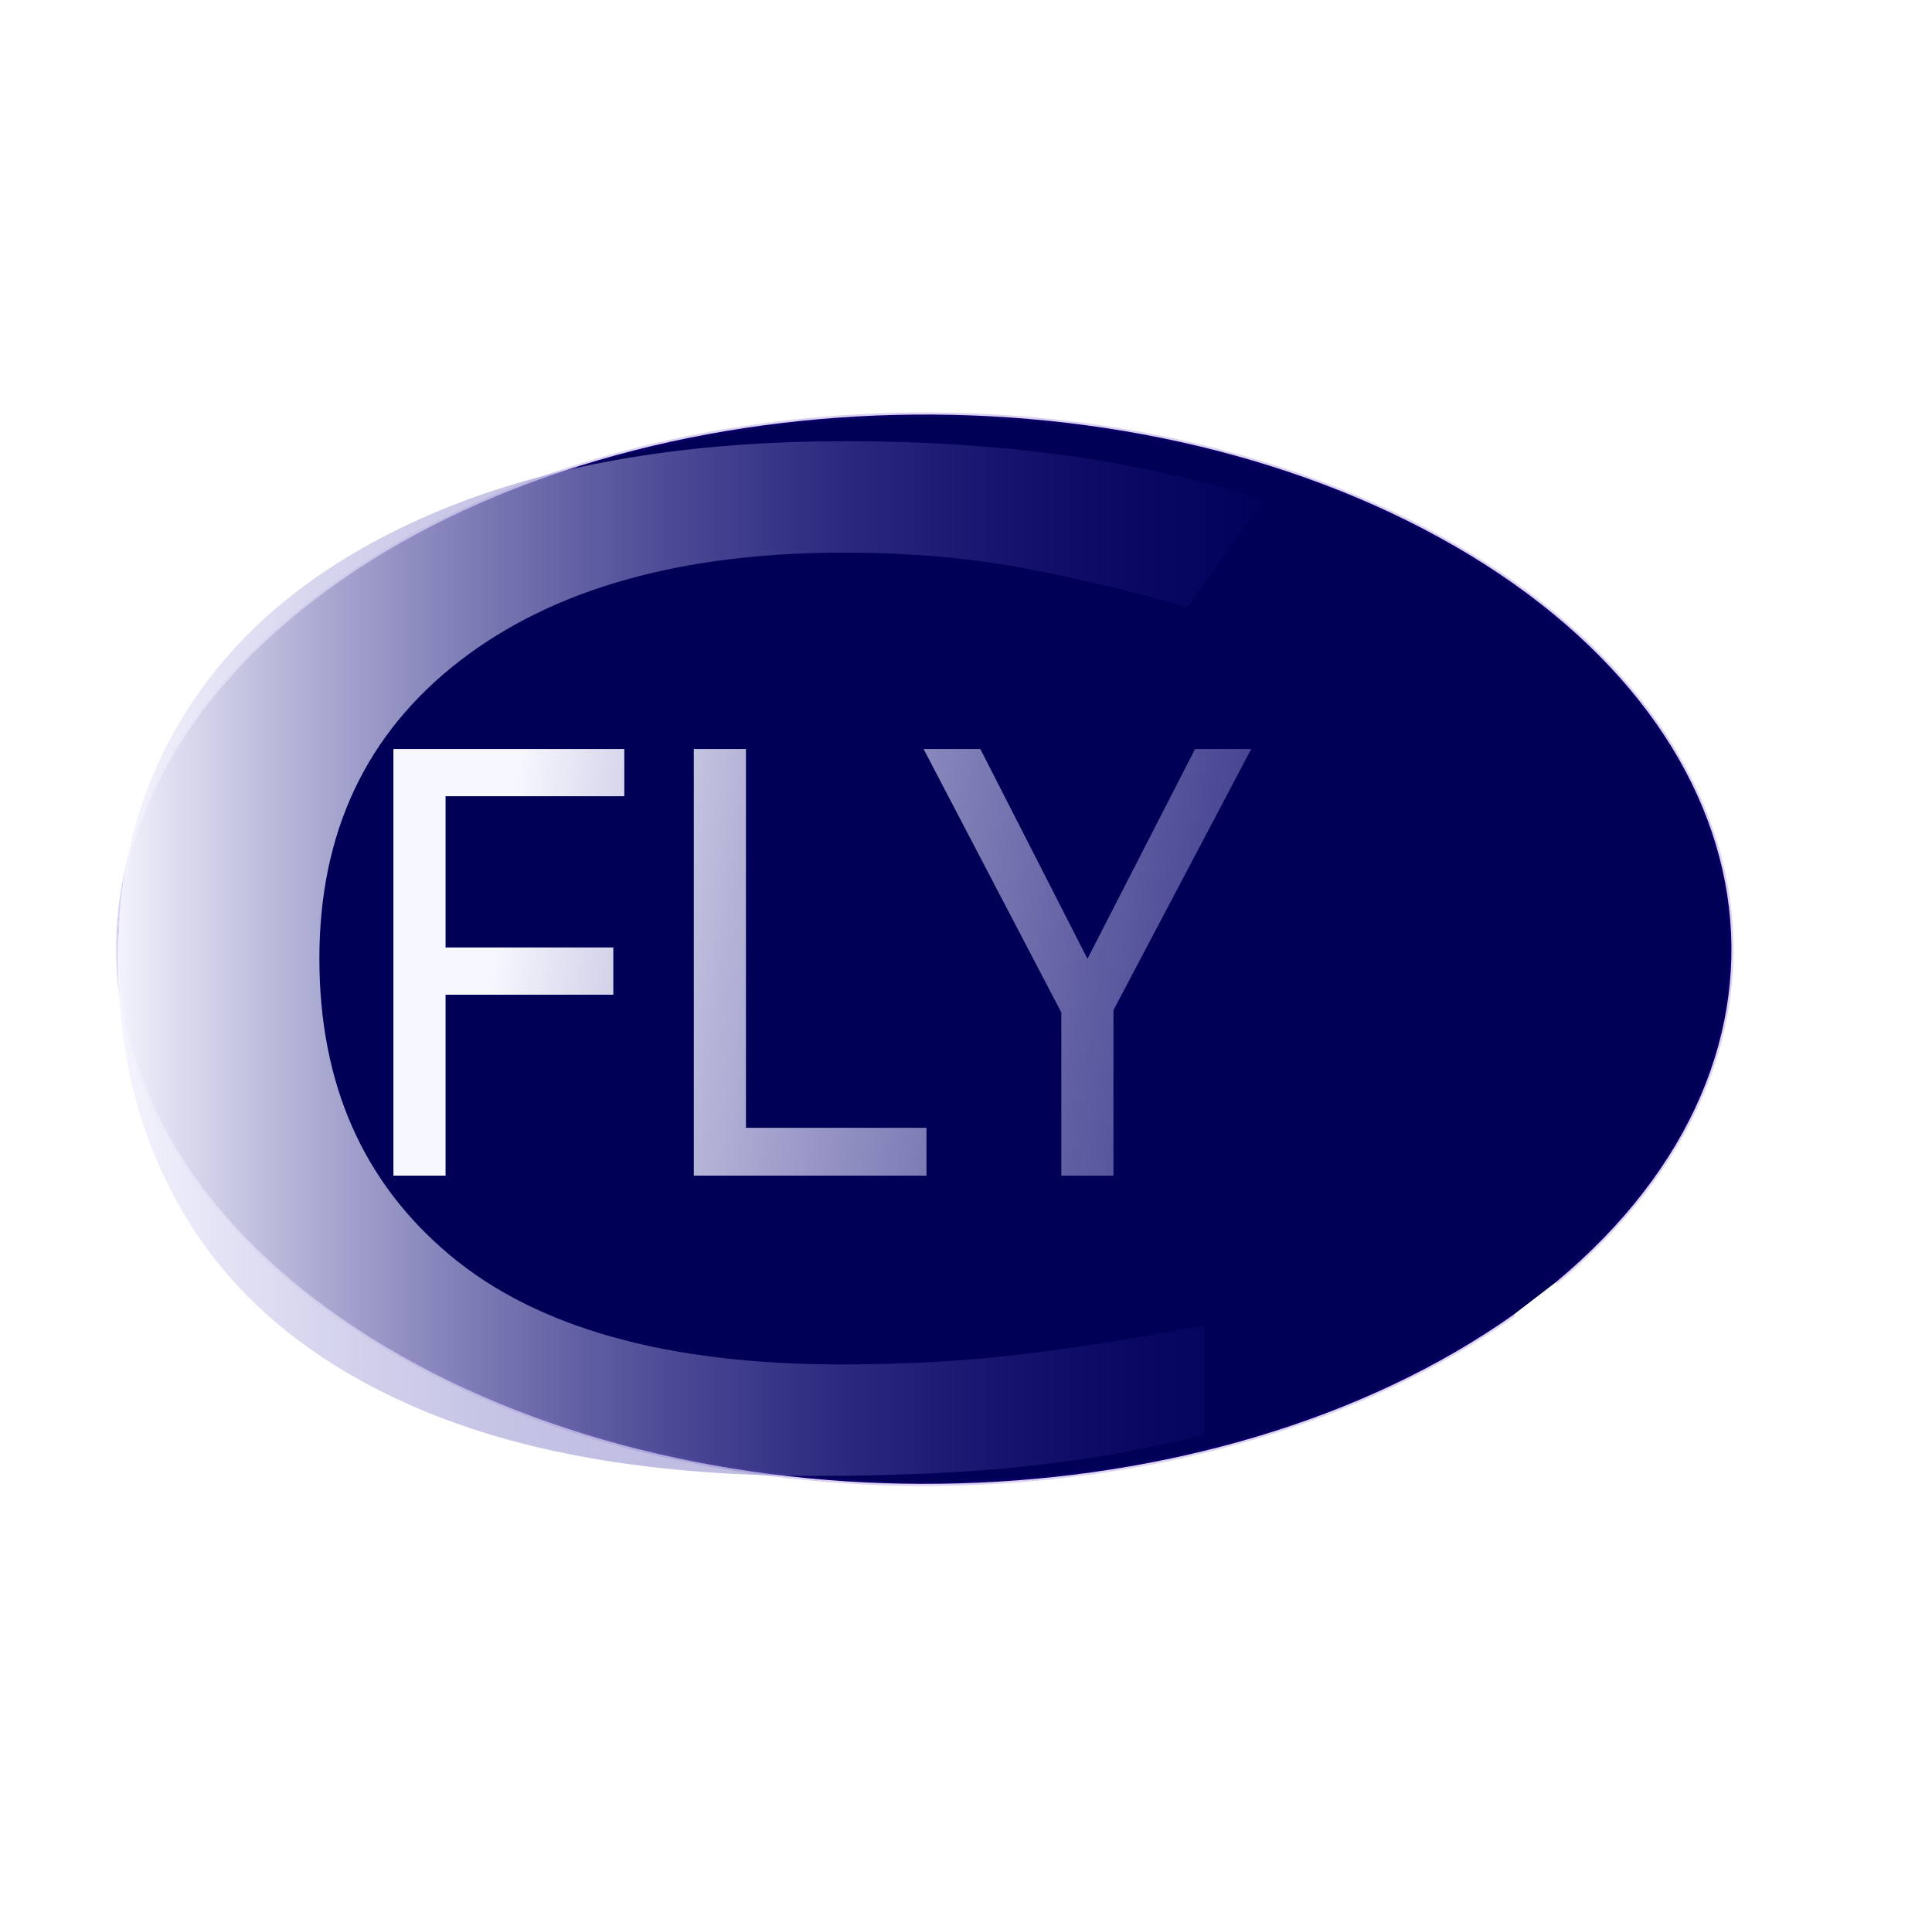
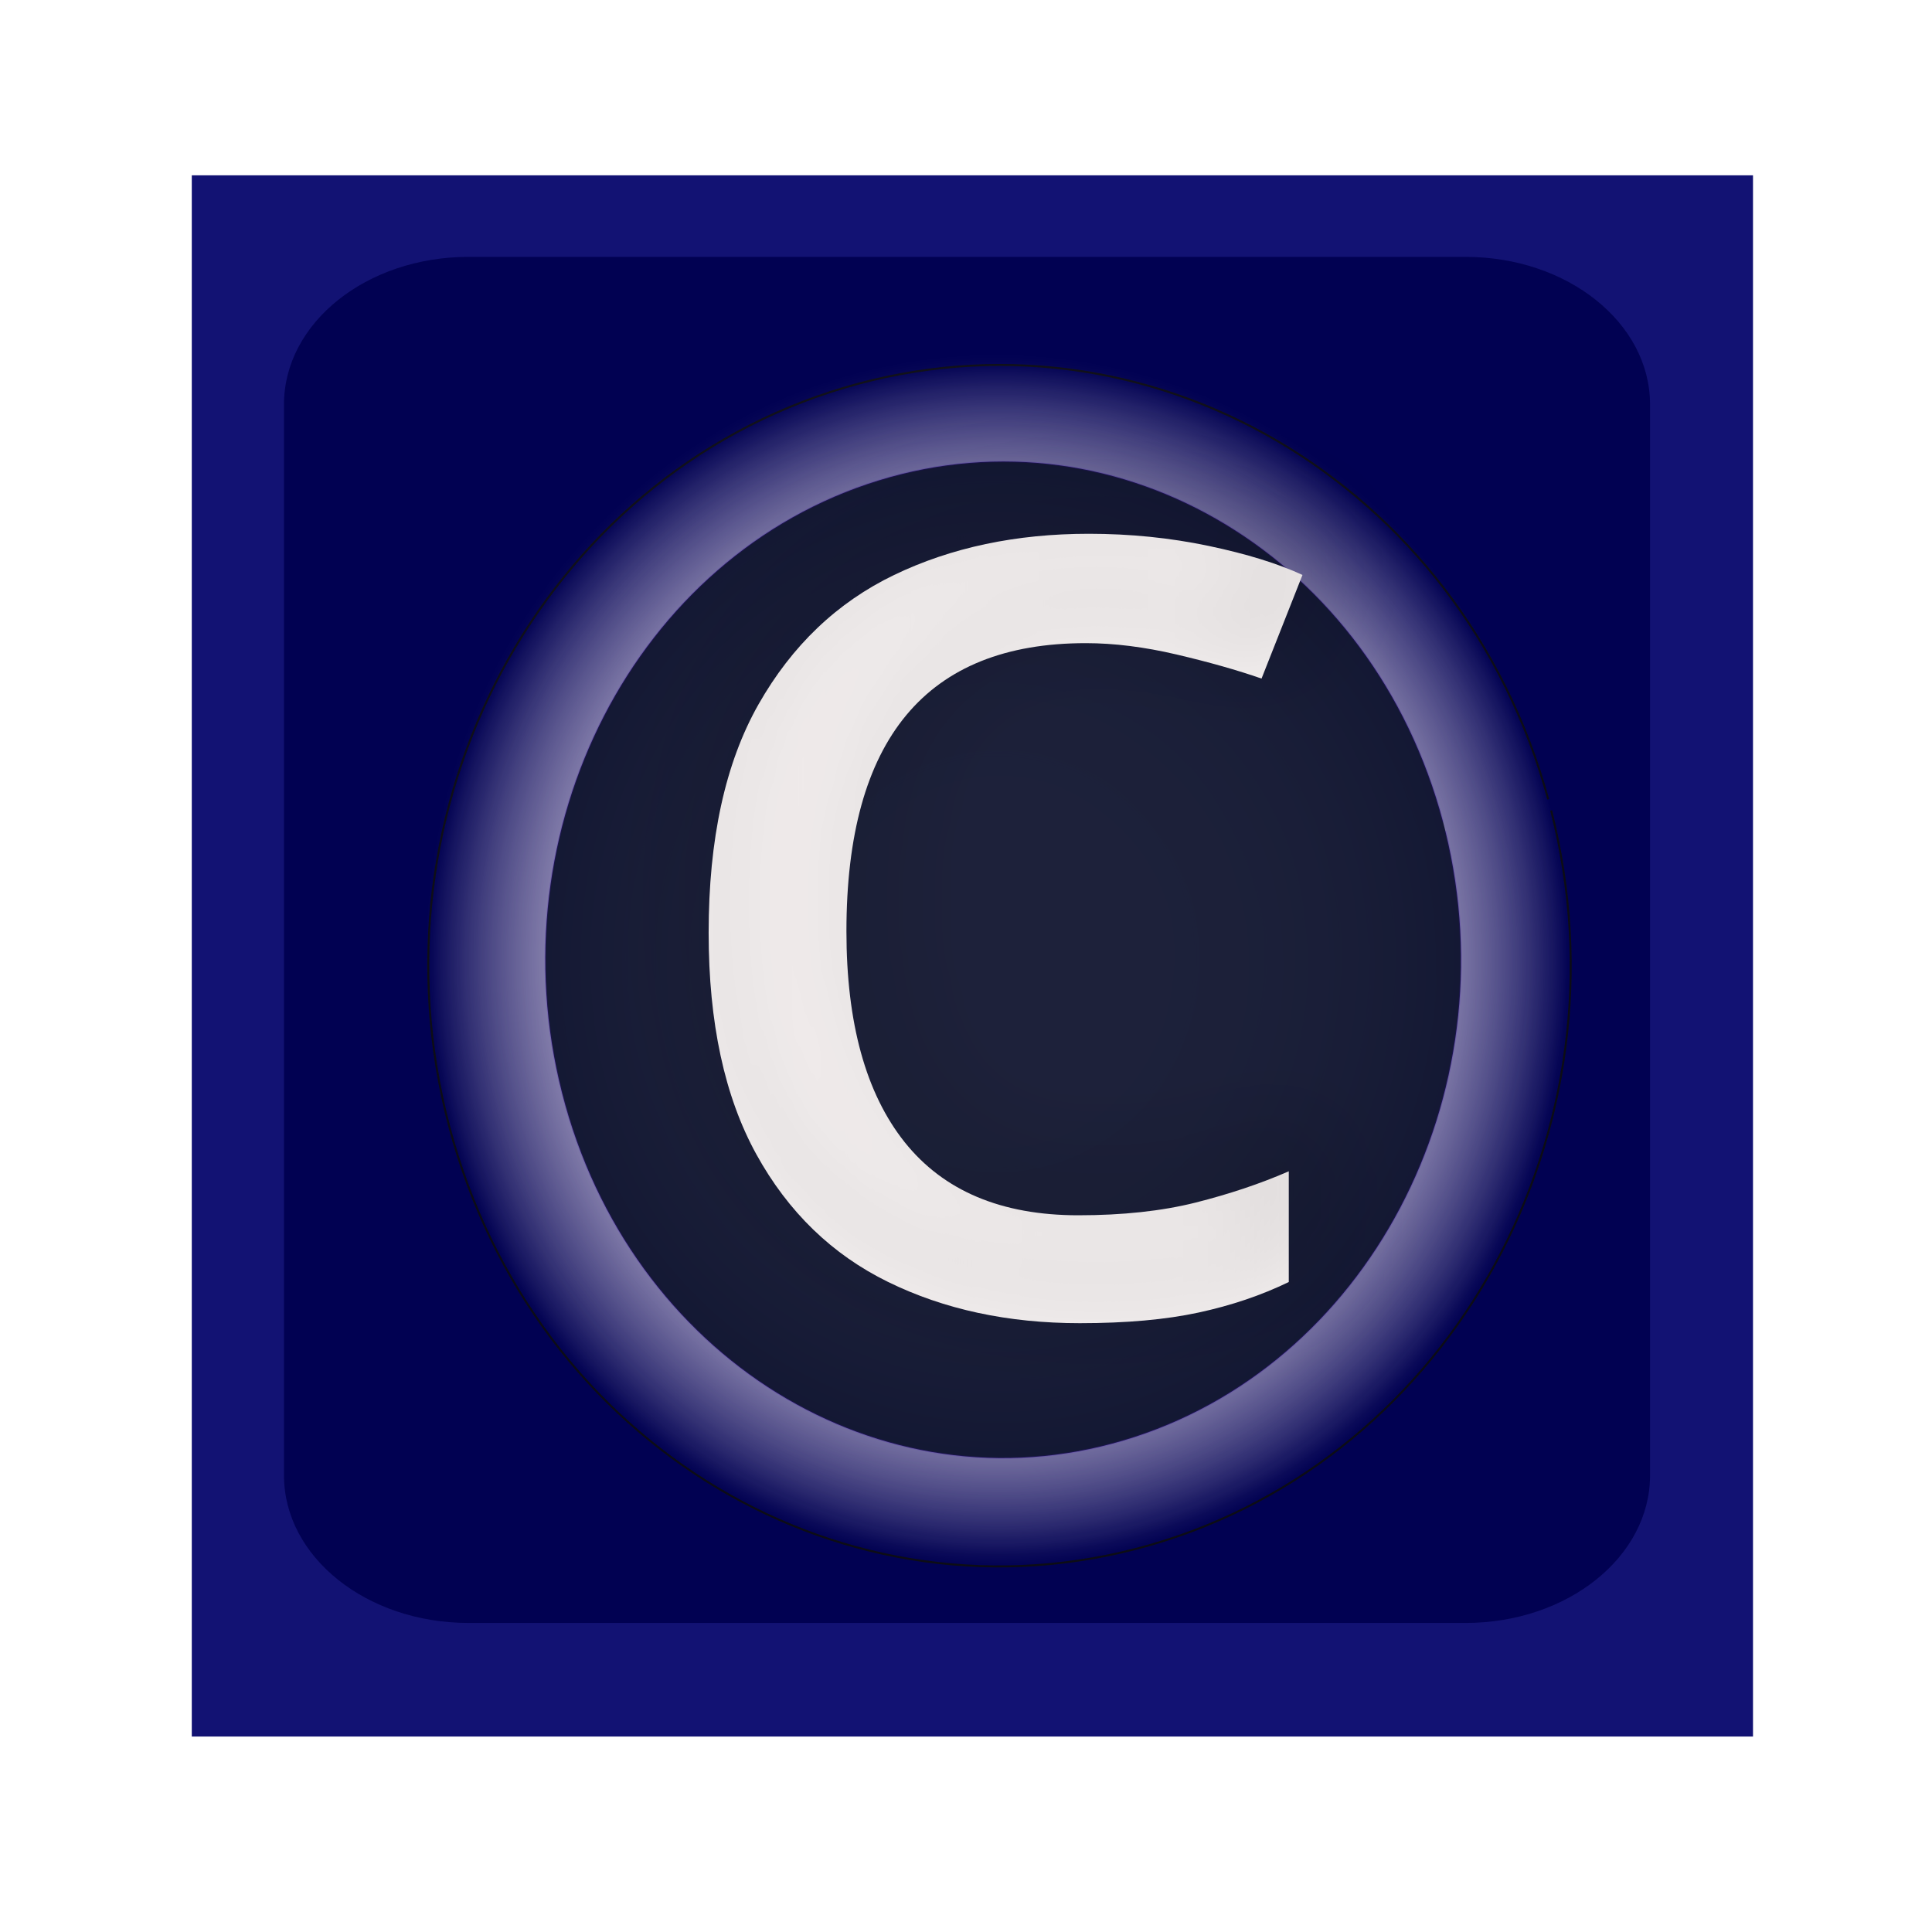
- <svg xmlns="http://www.w3.org/2000/svg" xmlns:xlink="http://www.w3.org/1999/xlink" width="200mm" height="198mm" viewBox="0 0 200 198" version="1.1" id="svg8">
+ <svg xmlns="http://www.w3.org/2000/svg" xmlns:ns1="http://www.openswatchbook.org/uri/2009/osb" xmlns:xlink="http://www.w3.org/1999/xlink" width="198mm" height="198mm" viewBox="0 0 198 198" version="1.1" id="svg8">
  <defs id="defs2">
-     <linearGradient id="linearGradient913">
-       <stop style="stop-color:#f7f7ff;stop-opacity:1;" offset="0" id="stop909" />
-       <stop style="stop-color:#090089;stop-opacity:0" offset="1" id="stop911" />
+     <linearGradient id="linearGradient3228">
+       <stop style="stop-color:#fff4ff;stop-opacity:1;" offset="0" id="stop3224" />
+       <stop style="stop-color:#fff4ff;stop-opacity:0;" offset="1" id="stop3226" />
    </linearGradient>
-     <linearGradient xlink:href="#linearGradient913" id="linearGradient919" x1="51.858" y1="157.634" x2="213.788" y2="178.102" gradientUnits="userSpaceOnUse" gradientTransform="translate(4.800449,0.2325897)" />
-     <linearGradient xlink:href="#linearGradient913" id="linearGradient994" x1="13" y1="216.116" x2="106.121" y2="216.116" gradientUnits="userSpaceOnUse" gradientTransform="matrix(1.130291,0,0,1.130291,-5.620971,-2.293997)" />
+     <linearGradient id="linearGradient3108">
+       <stop style="stop-color:#fff4ff;stop-opacity:1;" offset="0" id="stop3104" />
+       <stop style="stop-color:#fff4ff;stop-opacity:0;" offset="1" id="stop3106" />
+     </linearGradient>
+     <linearGradient id="linearGradient2828" ns1:paint="solid">
+       <stop style="stop-color:#0c122b;stop-opacity:1;" offset="0" id="stop2826" />
+     </linearGradient>
+     <linearGradient id="linearGradient2703" ns1:paint="gradient">
+       <stop style="stop-color:#ff2a2a;stop-opacity:1;" offset="0" id="stop2699" />
+       <stop style="stop-color:#ff2a2a;stop-opacity:0;" offset="1" id="stop2701" />
+     </linearGradient>
+     <marker orient="auto" refY="0.0" refX="0.0" id="Arrow1Lend" style="overflow:visible;">
+       <path id="path2416" d="M 0.0,0.0 L 5.0,-5.0 L -12.5,0.0 L 5.0,5.0 L 0.0,0.0 z " style="fill-rule:evenodd;stroke:#000000;stroke-width:1.0pt;" transform="scale(0.8) rotate(180) translate(12.5,0)" />
+     </marker>
+     <linearGradient id="linearGradient2311" ns1:paint="solid">
+       <stop style="stop-color:#00002d;stop-opacity:1;" offset="0" id="stop2309" />
+     </linearGradient>
+     <linearGradient id="linearGradient2305" ns1:paint="solid">
+       <stop style="stop-color:#00007d;stop-opacity:1;" offset="0" id="stop2303" />
+     </linearGradient>
+     <linearGradient xlink:href="#linearGradient2311" id="linearGradient2830" x1="67.891" y1="201.959" x2="128.998" y2="201.959" gradientUnits="userSpaceOnUse" />
+     <filter style="color-interpolation-filters:sRGB" id="filter3100" x="-0.192" width="1.384" y="-0.152" height="1.304">
+       <feGaussianBlur stdDeviation="4.83" id="feGaussianBlur3102" />
+     </filter>
+     <radialGradient xlink:href="#linearGradient3108" id="radialGradient3114" cx="102.431" cy="197.97" fx="102.431" fy="197.97" r="58.644" gradientTransform="matrix(1,0,0,1.051562,0,-10.20766)" gradientUnits="userSpaceOnUse" />
+     <radialGradient xlink:href="#linearGradient3228" id="radialGradient3230" cx="102.129" cy="196.825" fx="102.129" fy="196.825" r="58.528" gradientTransform="matrix(1,0,0,1.051651,-1.1770853e-6,-10.16629)" gradientUnits="userSpaceOnUse" />
+     <radialGradient xlink:href="#linearGradient3228" id="radialGradient3234" gradientUnits="userSpaceOnUse" gradientTransform="matrix(1,0,0,1.051651,0.3027389,-9.020764)" cx="102.129" cy="196.825" fx="102.129" fy="196.825" r="58.528" />
  </defs>
  <g id="layer1" transform="translate(0,-99)">
-     <path style="fill:#000056;fill-opacity:1;stroke:#3b00bb;stroke-width:0.441;stroke-opacity:0.176" id="path75" d="m 156.733,235.037 a 83.497,55.338 0 0 1 -116.796,3.374 83.497,55.338 0 0 1 -7.404,-77.325 83.497,55.338 0 0 1 116.503,-6.439 83.497,55.338 0 0 1 12.022,77.069" />
-     <text xml:space="preserve" style="font-style:normal;font-weight:normal;font-size:12.681px;line-height:1.25;font-family:sans-serif;letter-spacing:0px;word-spacing:0px;fill:url(#linearGradient919);fill-opacity:1;stroke:none;stroke-width:0.317" x="35.465" y="217.239" id="text57" transform="scale(0.9843948,1.015853)">
-       <tspan id="tspan55" x="35.465" y="217.239" style="font-style:normal;font-variant:normal;font-weight:normal;font-stretch:normal;font-size:60.87px;font-family:AnjaliOldLipi;-inkscape-font-specification:'AnjaliOldLipi, Normal';font-variant-ligatures:normal;font-variant-caps:normal;font-variant-numeric:normal;font-feature-settings:normal;text-align:start;writing-mode:lr-tb;text-anchor:start;fill:url(#linearGradient919);fill-opacity:1;stroke-width:0.317">FLY</tspan>
+     <rect style="fill:#000069;fill-rule:evenodd;stroke-width:0.1;stroke-miterlimit:4;stroke-dasharray:none;fill-opacity:0.926" id="rect2411" width="160" height="160" x="19.655" y="116.967" ry="65.543" rx="0" />
+     <rect style="fill:#000050;fill-opacity:0.931;fill-rule:evenodd;stroke-width:0.41" id="rect2683" width="140" height="140" x="29.104" y="125.326" ry="15.119" rx="18.899" />
+     <path d="m 158.971,182.061 a 58.528,61.551 0 0 1 -41.139,75.291 58.528,61.551 0 0 1 -71.791,-42.9 58.528,61.551 0 0 1 40.446,-75.706 58.528,61.551 0 0 1 72.182,42.169" id="path3232" style="fill:url(#radialGradient3234);fill-opacity:1;fill-rule:evenodd;stroke:none;stroke-width:0.202;stroke-miterlimit:4;stroke-dasharray:none;stroke-opacity:1" />
+     <path d="m 158.971,182.061 a 58.528,61.551 0 0 1 -41.139,75.291 58.528,61.551 0 0 1 -71.791,-42.9 58.528,61.551 0 0 1 40.446,-75.706 58.528,61.551 0 0 1 72.182,42.169" id="path3204" style="fill:url(#radialGradient3114);fill-opacity:1;fill-rule:evenodd;stroke:#0f0f0f;stroke-width:0.202;stroke-miterlimit:4;stroke-dasharray:none;stroke-opacity:0.912" />
+     <path style="fill:url(#radialGradient3230);fill-opacity:1;fill-rule:evenodd;stroke:none;stroke-width:0.202;stroke-miterlimit:4;stroke-dasharray:none;stroke-opacity:1" id="path2687" d="m 158.668,180.916 a 58.528,61.551 0 0 1 -41.139,75.291 58.528,61.551 0 0 1 -71.791,-42.9 58.528,61.551 0 0 1 40.446,-75.706 58.528,61.551 0 0 1 72.182,42.169" />
+     <path d="m 148.13,184.17 a 46.915,51.054 0 0 1 -32.976,62.45 46.915,51.054 0 0 1 -57.546,-35.583 46.915,51.054 0 0 1 32.42,-62.794 46.915,51.054 0 0 1 57.859,34.977" id="path2753" style="fill:#0c122b;fill-opacity:0.929;fill-rule:evenodd;stroke:#3b00bb;stroke-width:0.165;stroke-miterlimit:4;stroke-dasharray:none;stroke-opacity:0.176" />
+     <text xml:space="preserve" style="font-style:normal;font-variant:normal;font-weight:normal;font-stretch:normal;font-size:150.296px;line-height:1.25;font-family:'Tibetan Machine Uni';-inkscape-font-specification:'Tibetan Machine Uni';letter-spacing:0px;word-spacing:0px;fill:#faf5f5;fill-opacity:1;stroke:none;stroke-width:0.783;" x="62.048" y="240.821" id="text2751" transform="scale(1.032885,0.9681624)">
+       <tspan id="tspan2749" x="62.048" y="240.821" style="font-style:normal;font-variant:normal;font-weight:normal;font-stretch:normal;font-size:150.296px;font-family:'Tibetan Machine Uni';-inkscape-font-specification:'Tibetan Machine Uni';stroke-width:0.783;fill:#faf5f5;fill-opacity:1;">c</tspan>
    </text>
-     <text xml:space="preserve" style="font-style:normal;font-variant:normal;font-weight:normal;font-stretch:normal;font-size:179.037px;line-height:1.25;font-family:sans-serif;-inkscape-font-specification:'sans-serif, Normal';font-variant-ligatures:normal;font-variant-caps:normal;font-variant-numeric:normal;font-feature-settings:normal;text-align:start;letter-spacing:0px;word-spacing:0px;writing-mode:lr-tb;text-anchor:start;fill:url(#linearGradient994);fill-opacity:1;stroke:none;stroke-width:50.751;stroke-miterlimit:4;stroke-dasharray:none" x="-0.981" y="307.152" id="text986" transform="scale(1.22716,0.8148897)">
-       <tspan id="tspan984" x="-0.981" y="307.152" style="font-style:normal;font-variant:normal;font-weight:normal;font-stretch:normal;font-size:179.037px;font-family:sans-serif;-inkscape-font-specification:'sans-serif, Normal';font-variant-ligatures:normal;font-variant-caps:normal;font-variant-numeric:normal;font-feature-settings:normal;text-align:start;writing-mode:lr-tb;text-anchor:start;fill:url(#linearGradient994);fill-opacity:1;stroke-width:50.751;stroke-miterlimit:4;stroke-dasharray:none">C</tspan>
+     <text transform="scale(1.032885,0.9681624)" id="text2776" y="237.698" x="63.145" style="font-style:normal;font-variant:normal;font-weight:normal;font-stretch:normal;font-size:150.296px;line-height:1.25;font-family:'Tibetan Machine Uni';-inkscape-font-specification:'Tibetan Machine Uni';letter-spacing:0px;word-spacing:0px;fill:none;fill-opacity:1;stroke:#000000;stroke-width:0.783;stroke-opacity:0.931;opacity:1;filter:url(#filter3100);" xml:space="preserve">
+       <tspan style="font-style:normal;font-variant:normal;font-weight:normal;font-stretch:normal;font-size:150.296px;font-family:'Tibetan Machine Uni';-inkscape-font-specification:'Tibetan Machine Uni';fill:none;fill-opacity:1;stroke:#000000;stroke-width:0.783;stroke-opacity:0.931;" y="237.698" x="63.145" id="tspan2774">c</tspan>
    </text>
  </g>
</svg>
